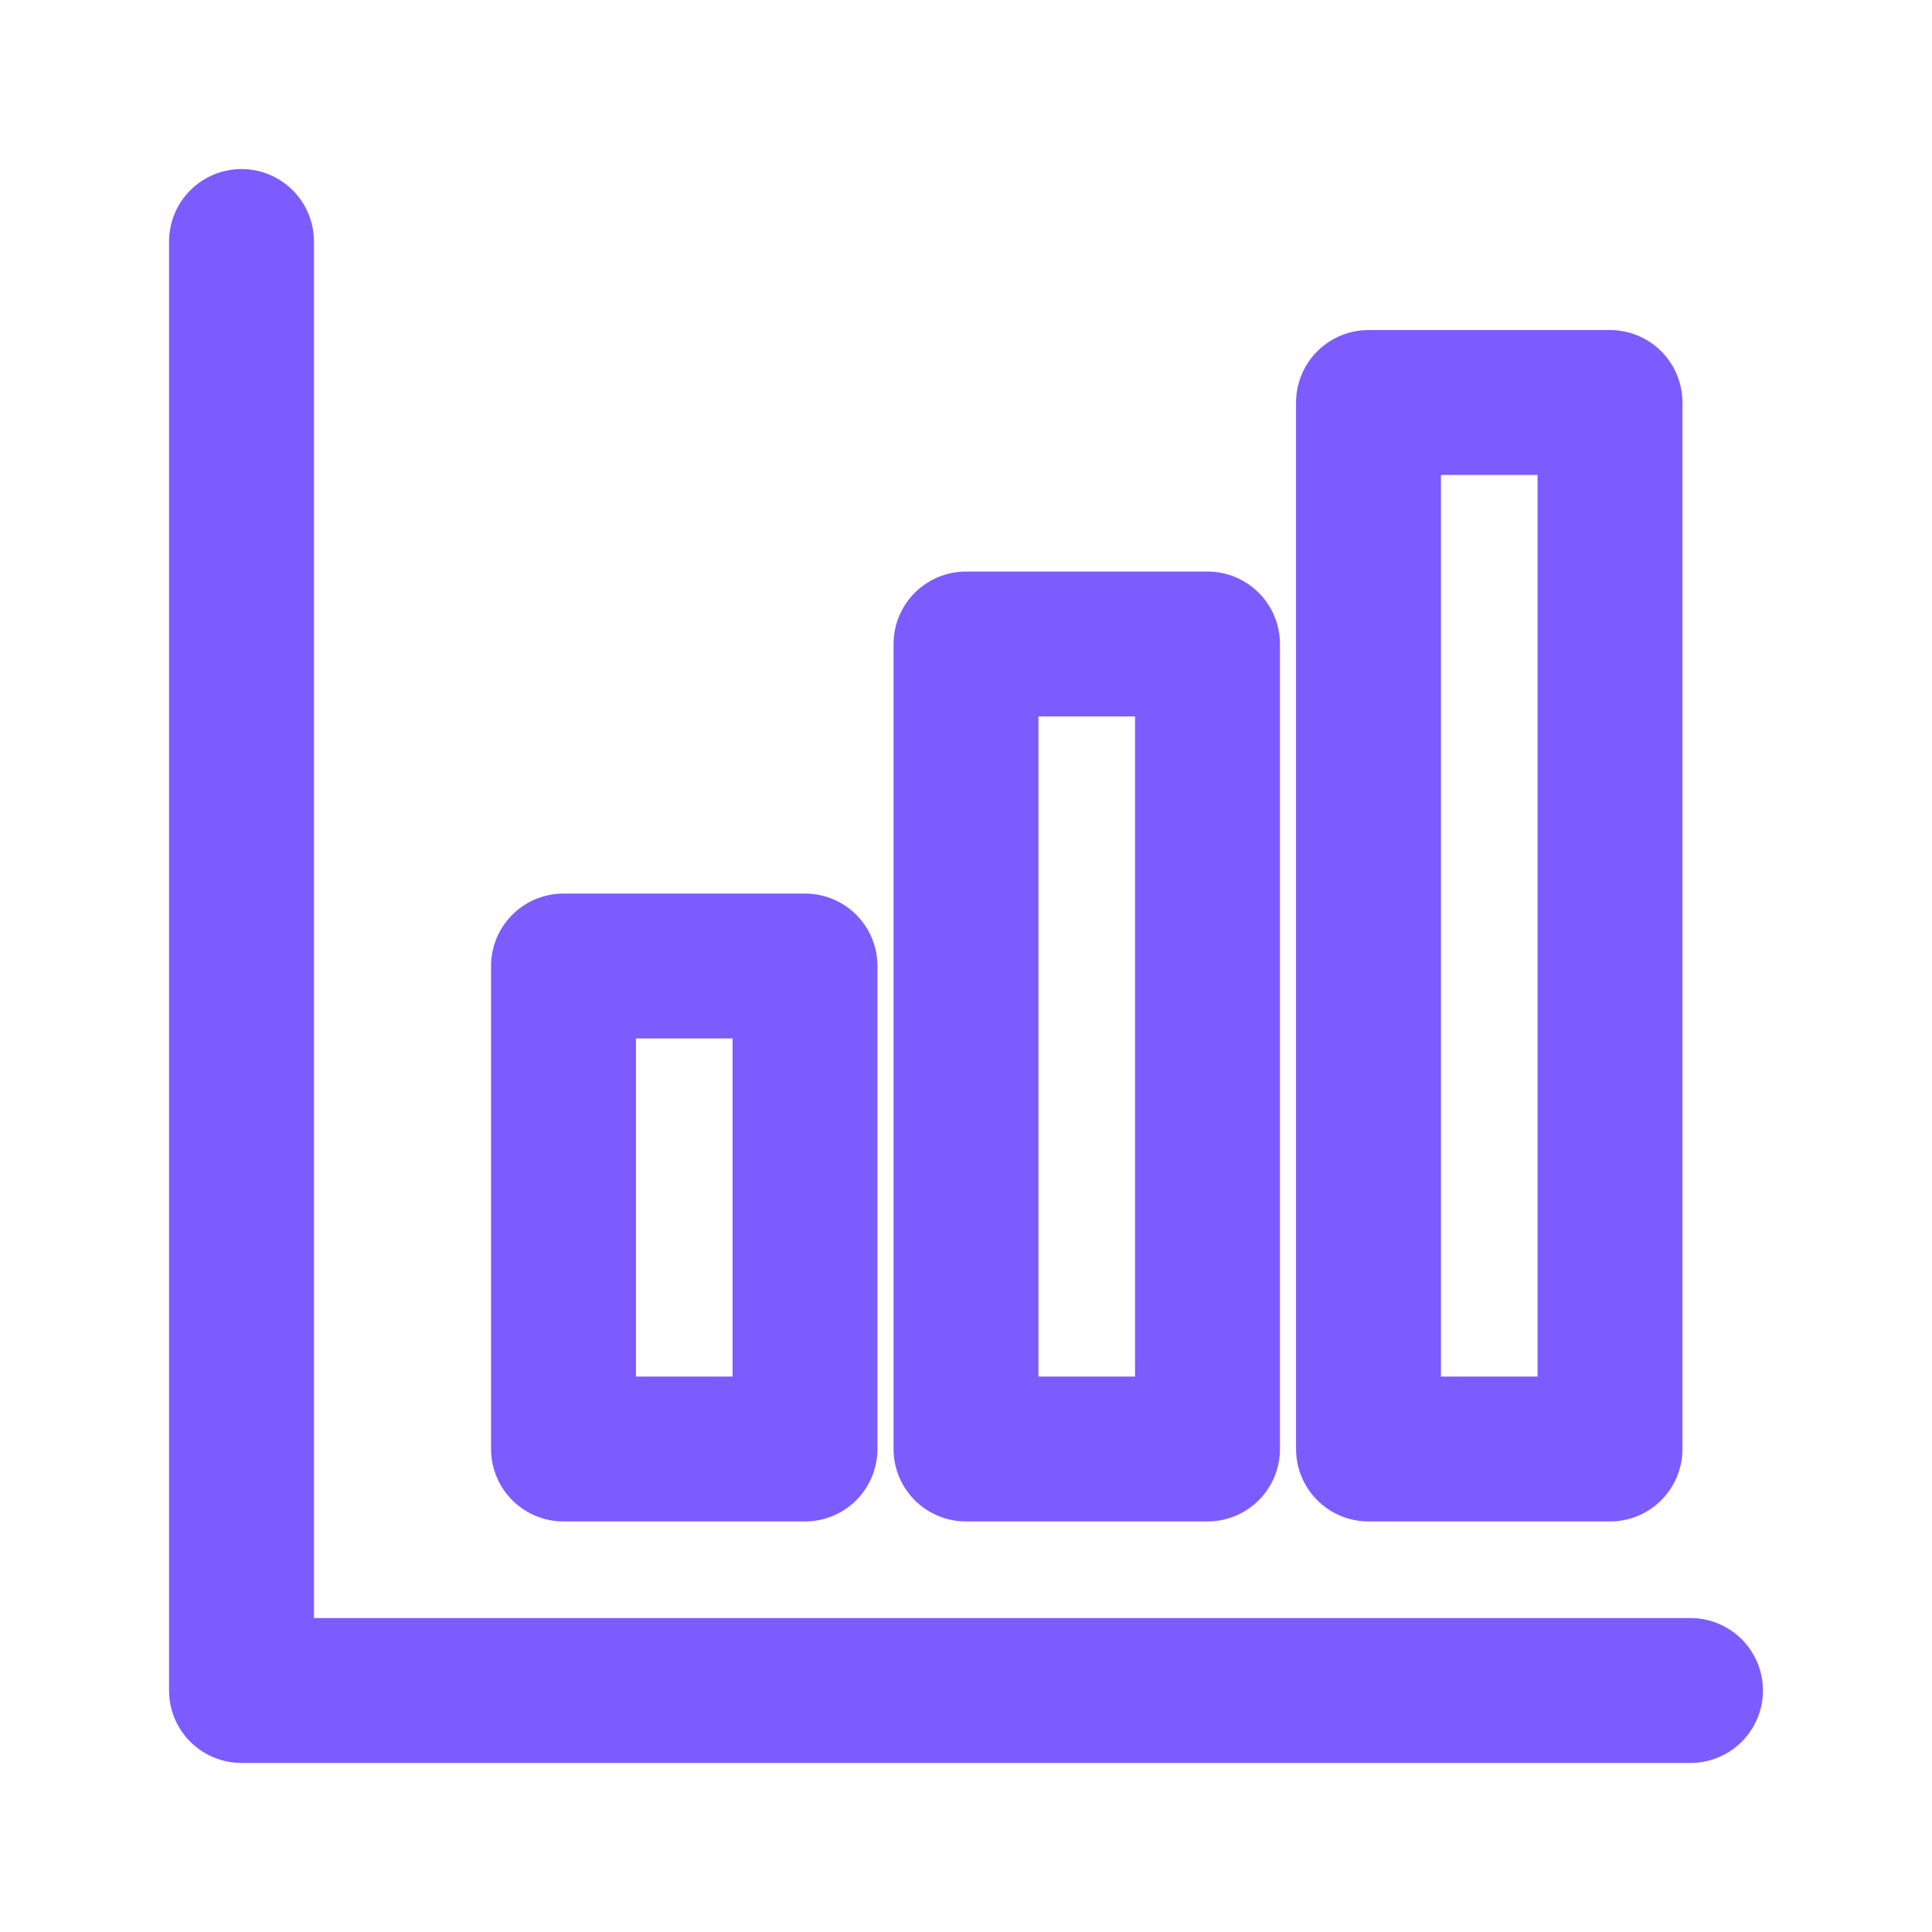
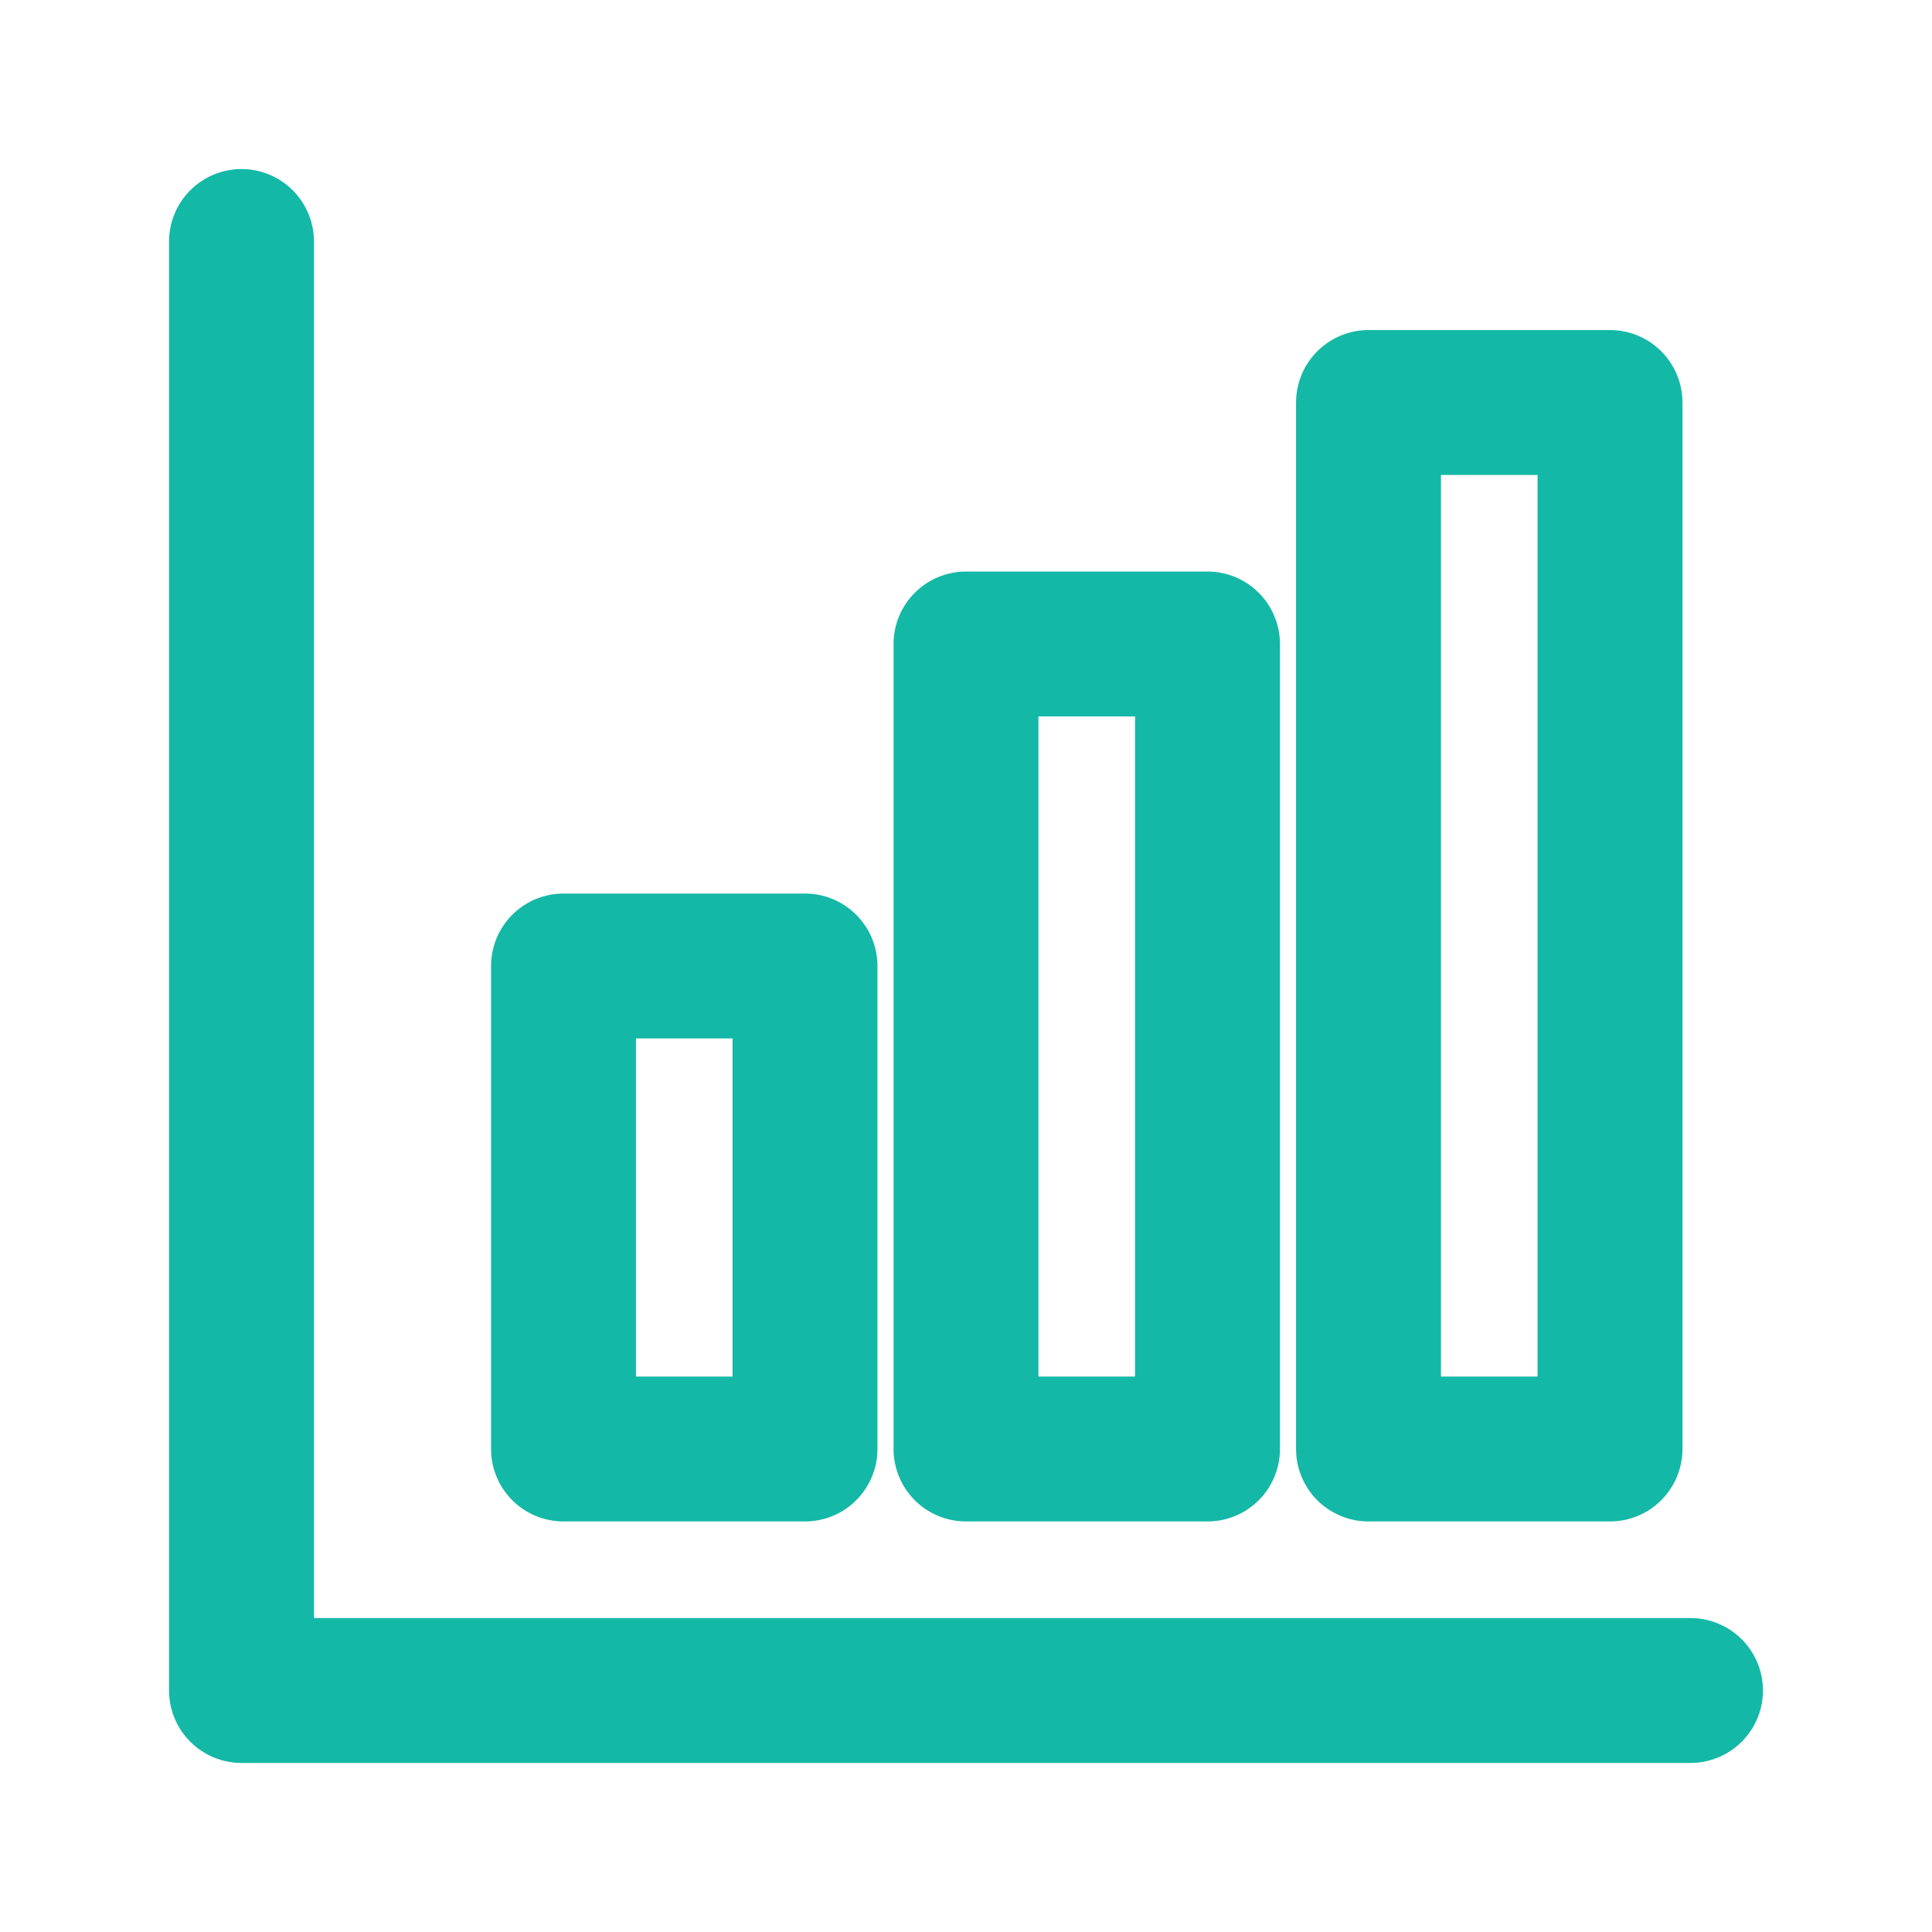
- <svg xmlns="http://www.w3.org/2000/svg" viewBox="0 0 24 24" fill="none" stroke="#7c5cff" stroke-width="1.8" stroke-linecap="round" stroke-linejoin="round">
+ <svg xmlns="http://www.w3.org/2000/svg" viewBox="0 0 24 24" fill="none" stroke="#14b8a6" stroke-width="1.8" stroke-linecap="round" stroke-linejoin="round">
  <path d="M3 3v18h18" />
  <rect x="7" y="12" width="3" height="6" />
  <rect x="12" y="8" width="3" height="10" />
  <rect x="17" y="5" width="3" height="13" />
</svg>
